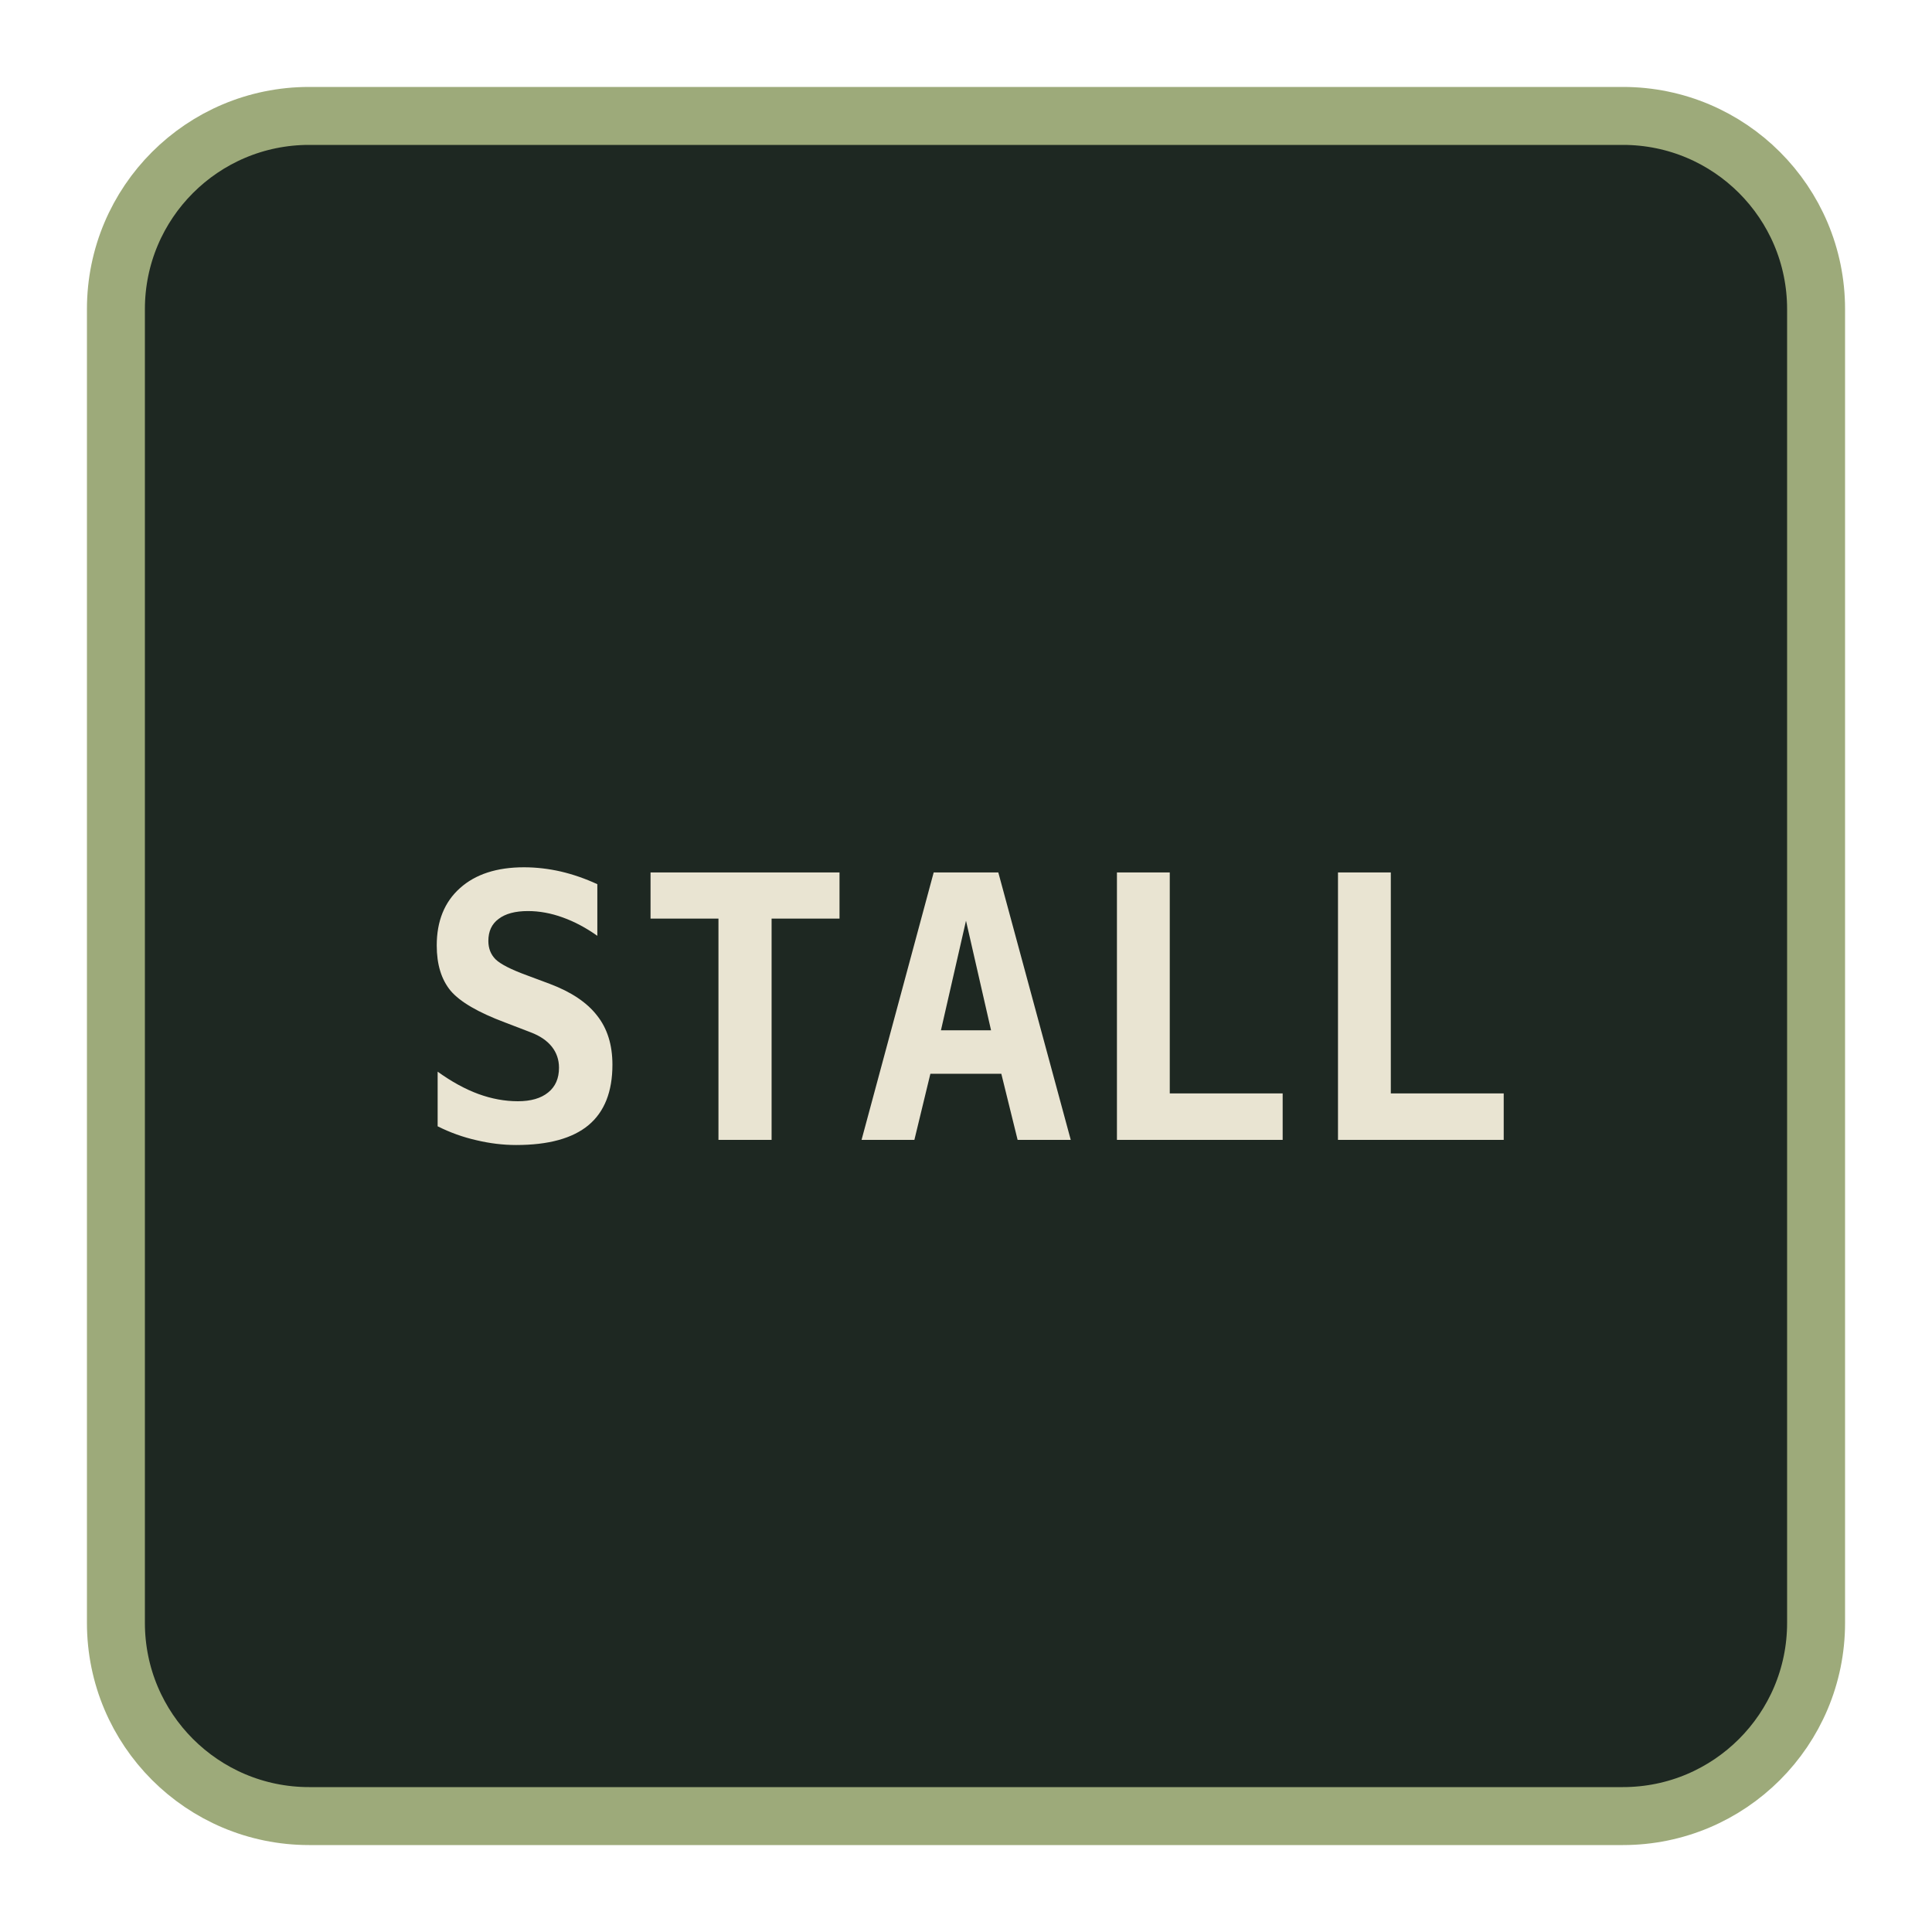
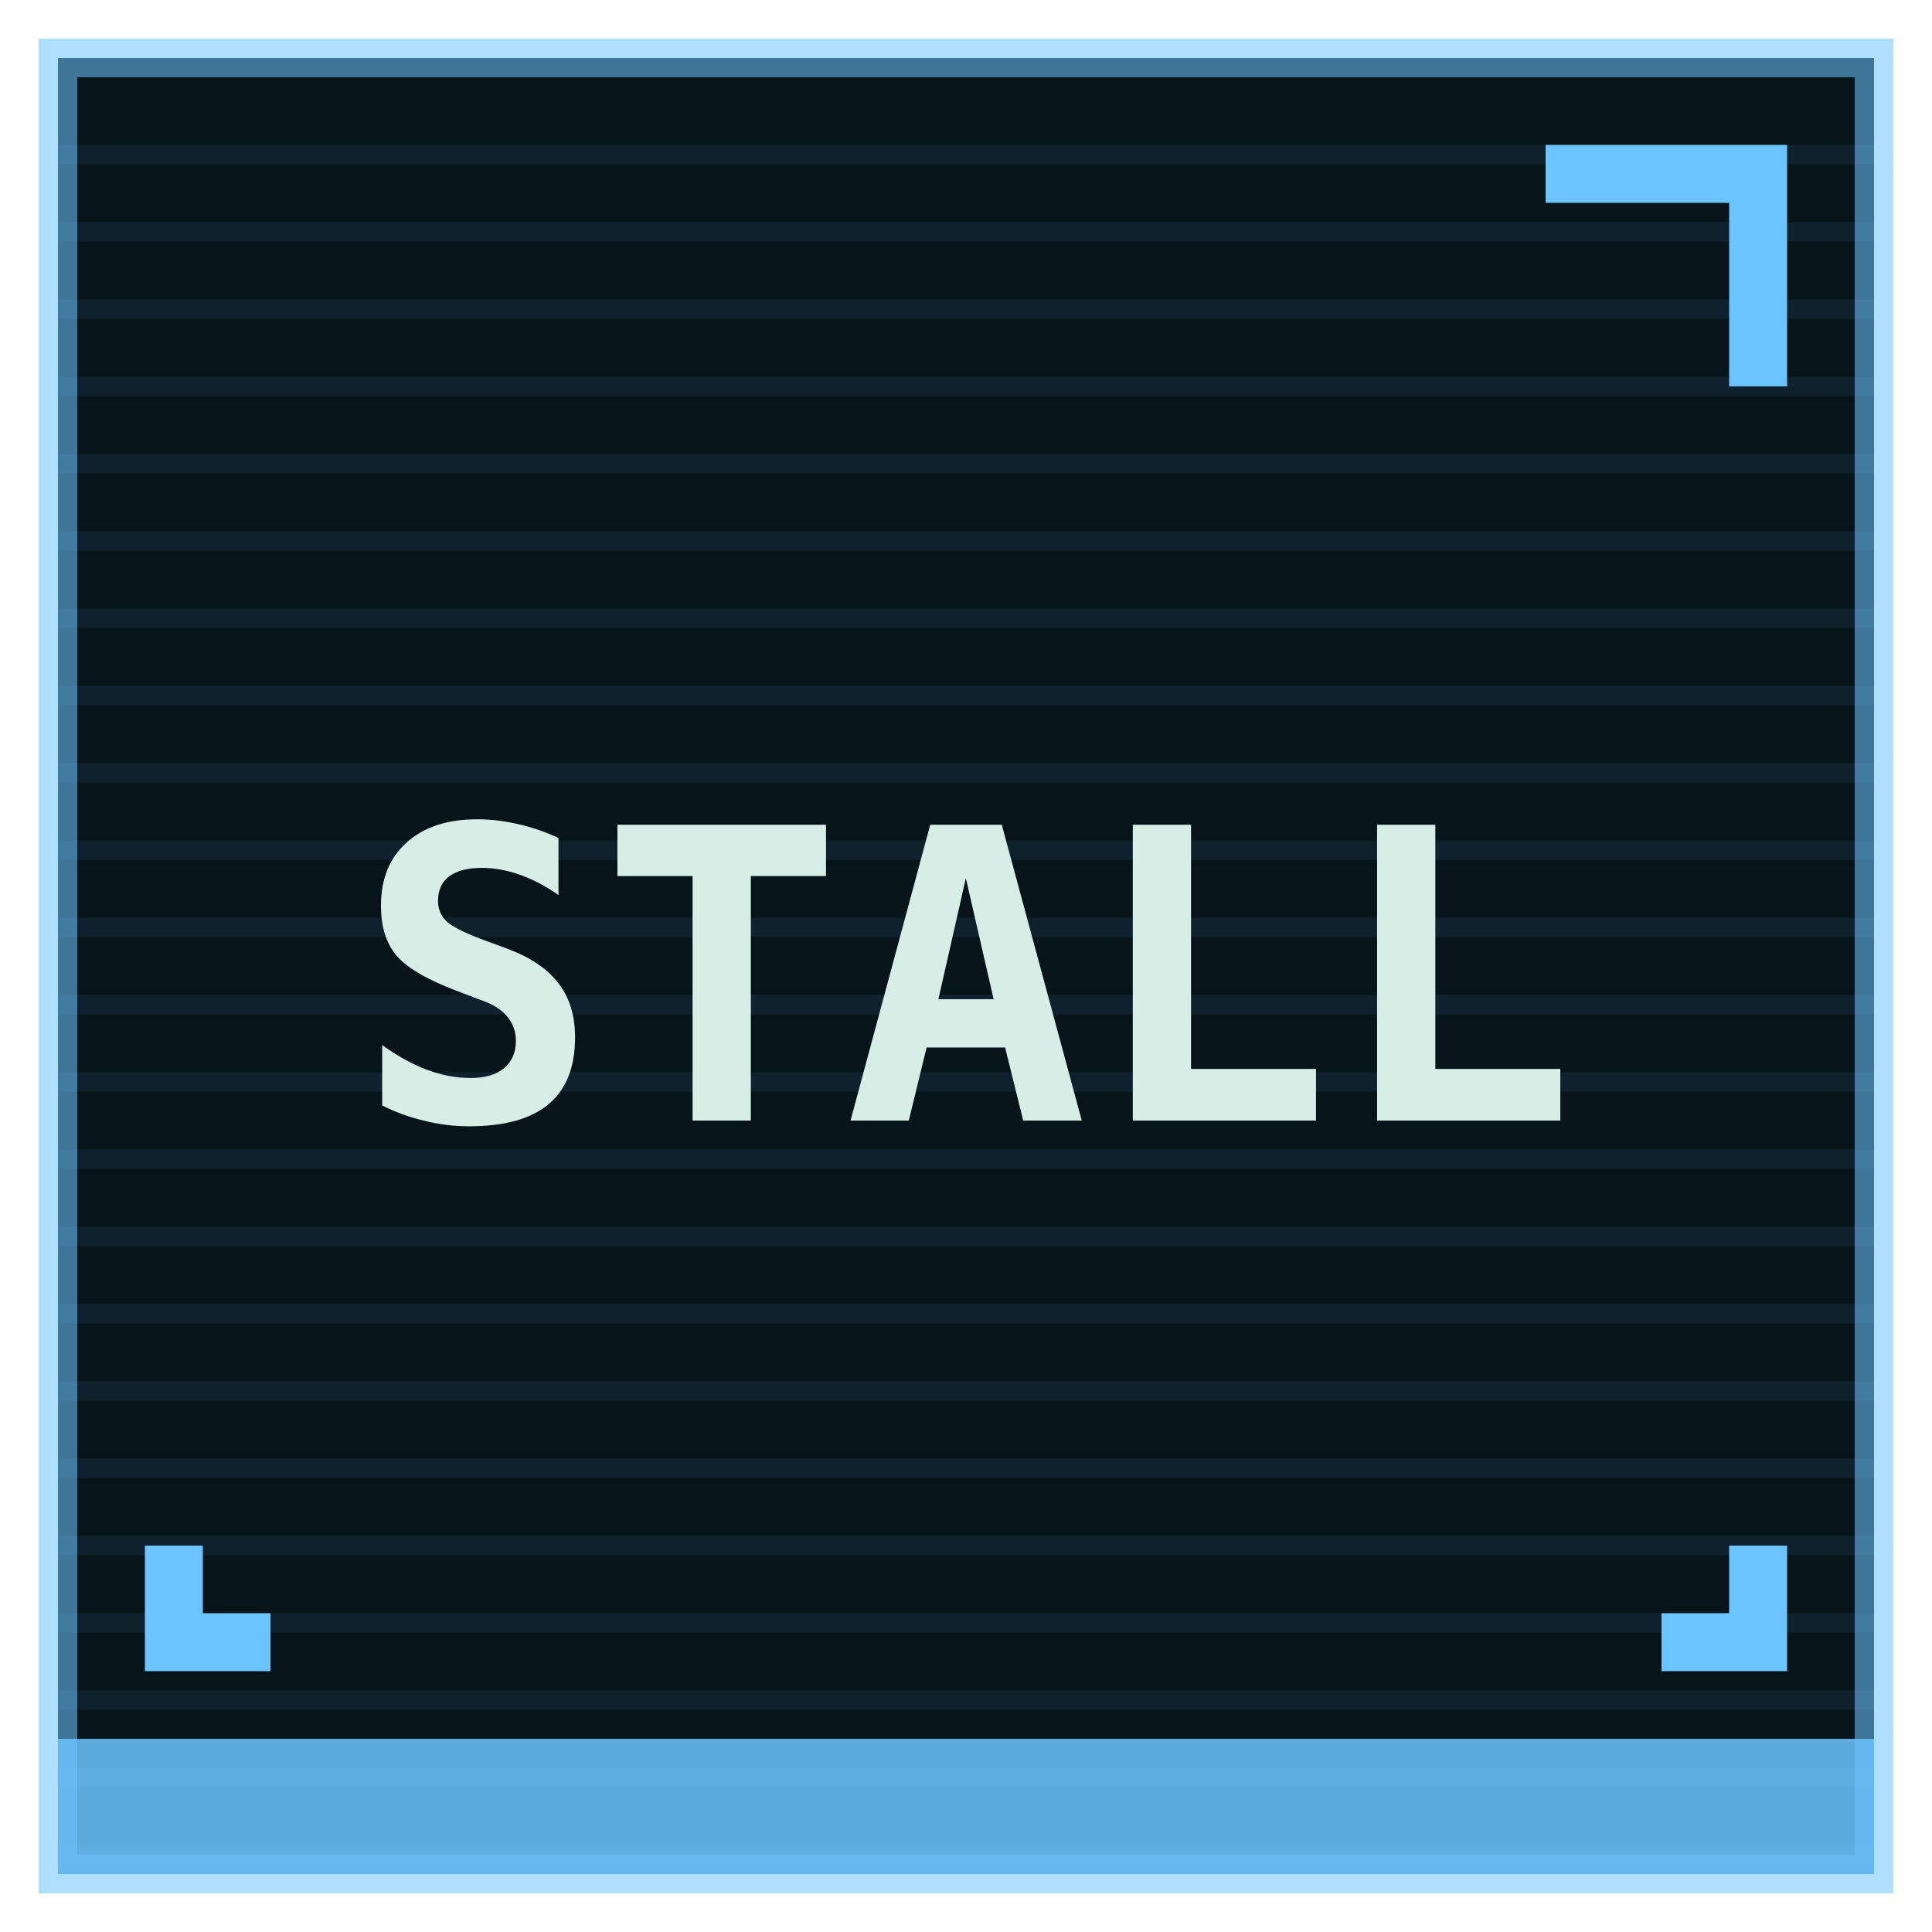
<svg xmlns="http://www.w3.org/2000/svg" viewBox="0 0 100 100" width="100" height="100">
-   <rect x="6" y="6" width="88" height="88" rx="10" style="fill:#1E2822;stroke:#9DAA7A;stroke-width:3" />
-   <text x="50" y="59" text-anchor="middle" style="font:bold 19px 'DejaVu Sans Mono',Consolas,monospace;fill:#E9E4D2">STALL</text>
+   <rect x="3" y="3" width="94" height="94" fill="#07141a" stroke="#6cc4ff" stroke-opacity=".55" stroke-width="2" />
+   <g stroke="#6cc4ff" stroke-opacity=".08">
+     <path d="M3 8 H97" />
+     <path d="M3 12 H97" />
+     <path d="M3 16 H97" />
+     <path d="M3 20 H97" />
+     <path d="M3 24 H97" />
+     <path d="M3 28 H97" />
+     <path d="M3 32 H97" />
+     <path d="M3 36 H97" />
+     <path d="M3 40 H97" />
+     <path d="M3 44 H97" />
+     <path d="M3 48 H97" />
+     <path d="M3 52 H97" />
+     <path d="M3 56 H97" />
+     <path d="M3 60 H97" />
+     <path d="M3 64 H97" />
+     <path d="M3 68 H97" />
+     <path d="M3 72 H97" />
+     <path d="M3 76 H97" />
+     <path d="M3 80 H97" />
+     <path d="M3 84 H97" />
+     <path d="M3 88 H97" />
+     <path d="M3 92 H97" />
+     <path d="M3 96 H97" />
+   </g>
+   <rect x="3" y="90" width="94" height="7" fill="#6cc4ff" fill-opacity=".85" />
+   <path d="M80 9 H91 V20 M9 80 V85 H14 M91 80 V85 H86" fill="none" stroke="#6cc4ff" stroke-width="3" />
+   <text x="50" y="58" text-anchor="middle" style="font-family:'JetBrains Mono','DejaVu Sans Mono',Consolas,monospace;font-weight:bold;font-size:21px;fill:#d7eee6">STALL</text>
</svg>
